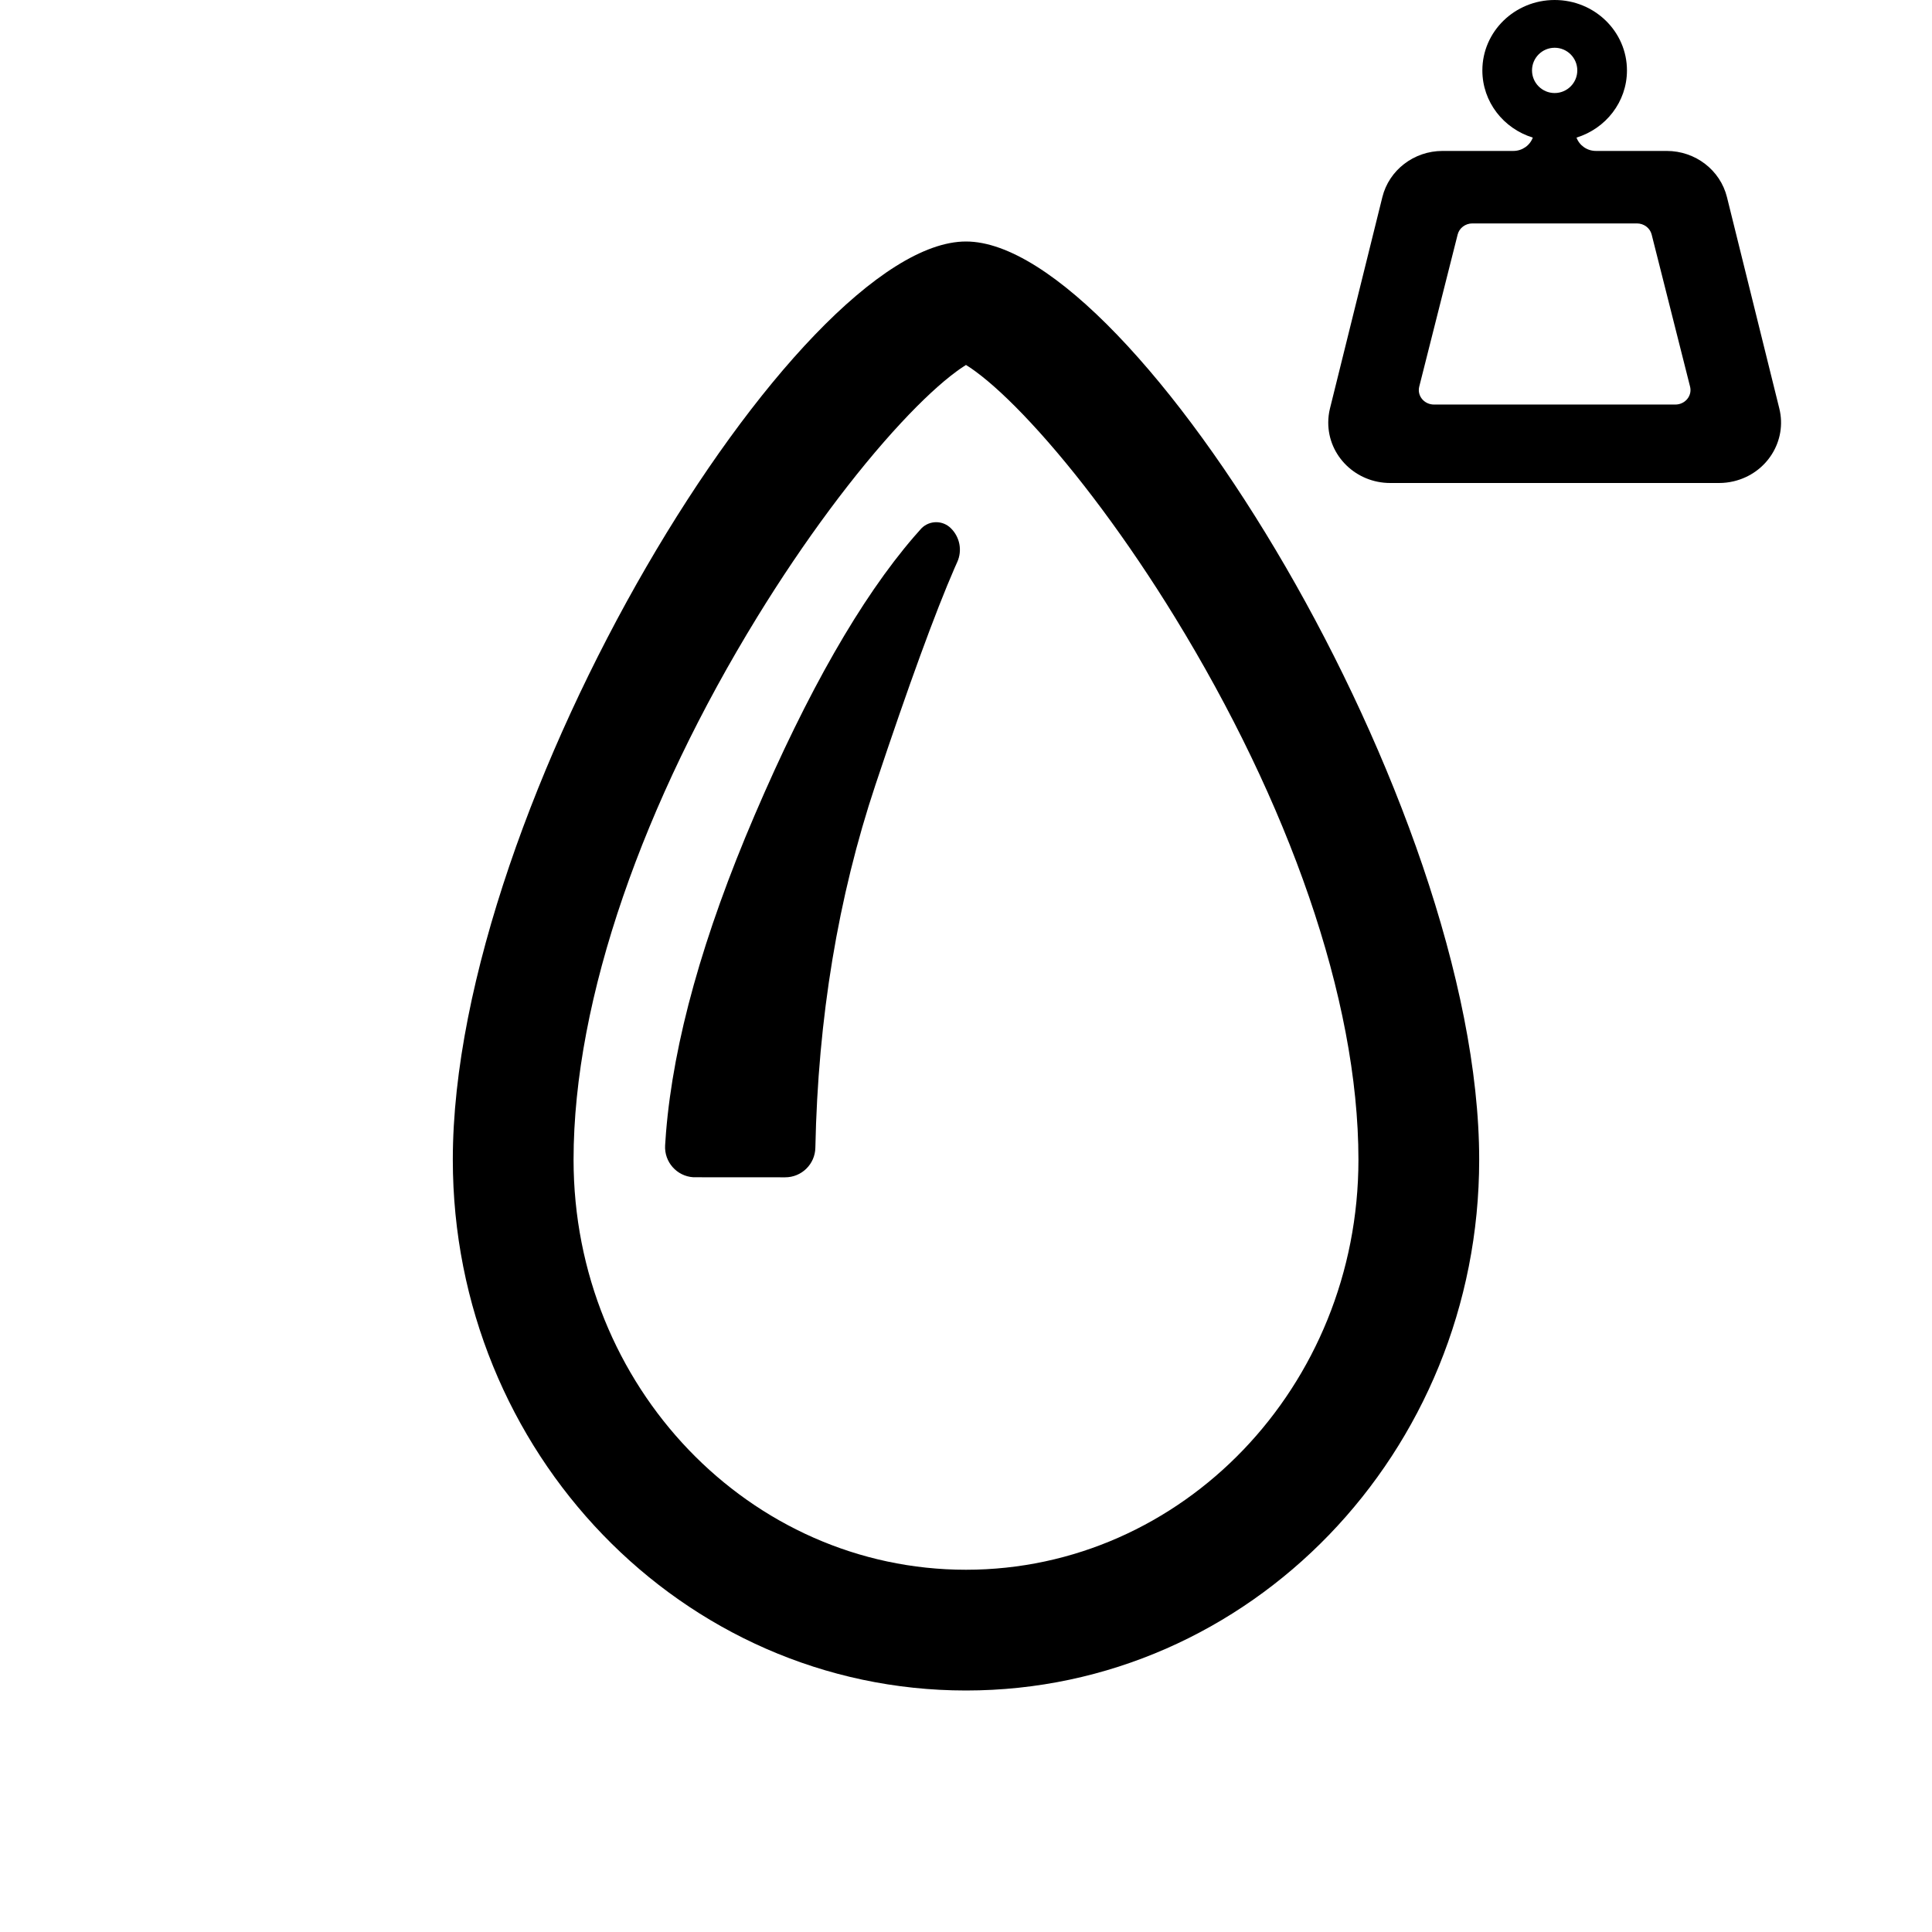
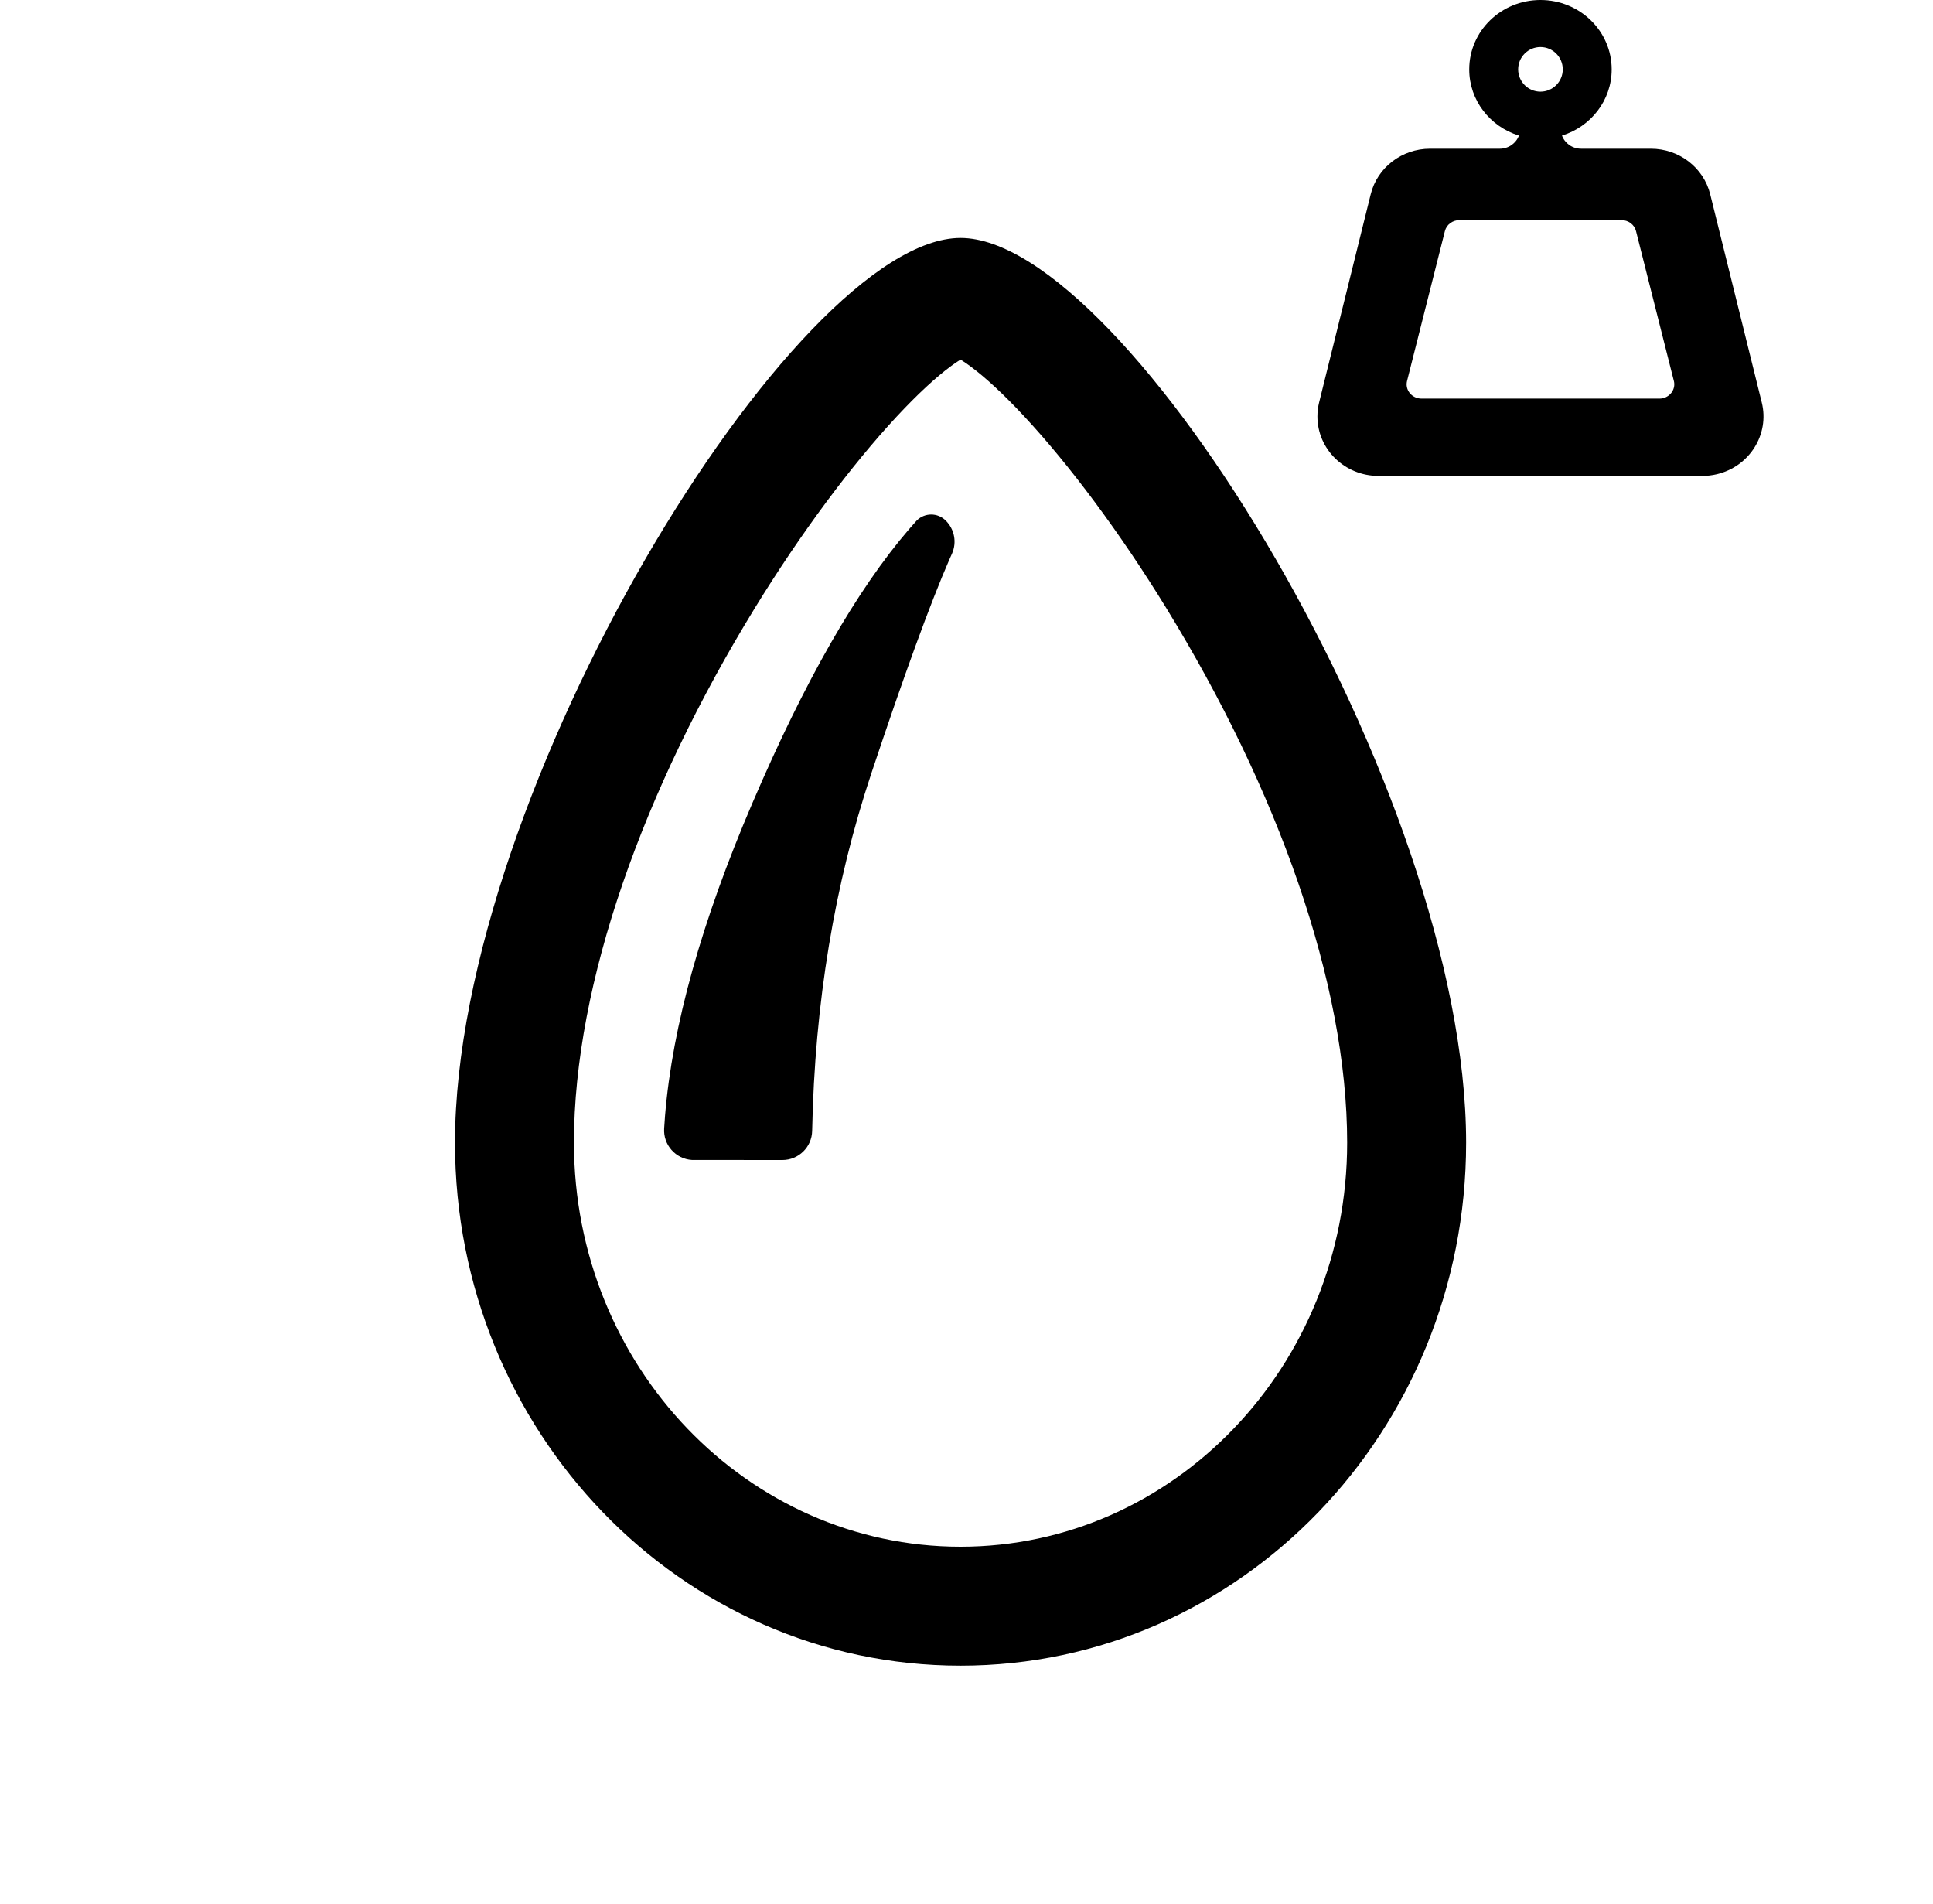
- <svg xmlns="http://www.w3.org/2000/svg" width="64px" height="64px" viewBox="0 0 64 64" version="1.1">
-   <g id="measure_absolute_humidity" stroke="none" fill="none" fill-rule="evenodd" stroke-width="1">
+ <svg xmlns="http://www.w3.org/2000/svg" width="65px" height="64px" viewBox="0 0 65 64" version="1.1">
+   <g id="measure_absolute_humidity" stroke="none" fill="none" transform="translate(0.3, 0)" fill-rule="evenodd" stroke-width="1">
    <g transform="translate(15, 0)" fill="#000000">
      <g id="measure_humidity" transform="translate(-0, 8)">
        <path d="M17,0 C22.575,0 34,18.611 34,30.417 C34,40.111 26.406,48 17,48 C7.594,48 0,40.111 0,30.417 C0,18.611 11.425,0 17,0 Z M16.999,4.09 L16.913,4.146 C16.842,4.192 16.764,4.245 16.681,4.307 C16.177,4.677 15.551,5.254 14.859,5.998 C13.335,7.635 11.638,9.909 10.083,12.442 C6.339,18.541 4,25.056 4,30.417 C4,37.935 9.838,44 17,44 C24.162,44 30,37.935 30,30.417 C30,25.056 27.661,18.541 23.917,12.442 C22.362,9.909 20.665,7.635 19.141,5.998 C18.449,5.254 17.823,4.677 17.319,4.307 C17.236,4.245 17.158,4.192 17.087,4.146 L16.999,4.09 Z M15.514,9.513 L15.526,9.5 C15.795,9.231 16.231,9.231 16.5,9.5 C16.798,9.794 16.88,10.237 16.712,10.614 L16.624,10.811 C15.978,12.295 15.103,14.691 14,18 C12.761,21.718 12.097,25.724 12.01,30.017 C12.001,30.563 11.555,31.001 11.009,31 L7.969,30.998 C7.418,30.964 6.999,30.49 7.033,29.938 L7.063,29.511 C7.31,26.495 8.289,22.991 10,19 C11.757,14.899 13.515,11.828 15.272,9.787 L15.514,9.513 Z" id="Shape" />
      </g>
      <path d="M36.5,0 C37.823,0 38.895,1.045 38.895,2.333 C38.895,3.376 38.193,4.259 37.224,4.558 C37.319,4.816 37.571,5 37.868,5 L40.212,5 C41.161,5 41.985,5.633 42.208,6.531 L43.942,13.531 C44.208,14.604 43.53,15.685 42.428,15.944 C42.271,15.981 42.109,16 41.947,16 L31.053,16 C29.919,16 29,15.105 29,14 C29,13.842 29.019,13.684 29.057,13.531 L30.792,6.531 C31.014,5.633 31.839,5 32.787,5 L35.131,5 C35.428,5 35.681,4.816 35.776,4.558 C34.806,4.259 34.105,3.376 34.105,2.333 C34.105,1.045 35.177,0 36.5,0 Z M39.225,7.401 L33.775,7.401 C33.543,7.401 33.341,7.553 33.287,7.768 L32.014,12.808 C32.005,12.845 32,12.883 32,12.921 C32,13.186 32.225,13.401 32.502,13.401 L40.498,13.401 C40.537,13.401 40.577,13.397 40.615,13.388 C40.885,13.325 41.051,13.066 40.986,12.808 L39.713,7.768 C39.659,7.553 39.457,7.401 39.225,7.401 Z M36.5,1.582 C36.086,1.582 35.75,1.918 35.75,2.332 C35.75,2.746 36.086,3.082 36.5,3.082 C36.914,3.082 37.25,2.746 37.25,2.332 C37.25,1.918 36.914,1.582 36.5,1.582 Z" id="Shape" fill-rule="nonzero" />
    </g>
  </g>
</svg>
